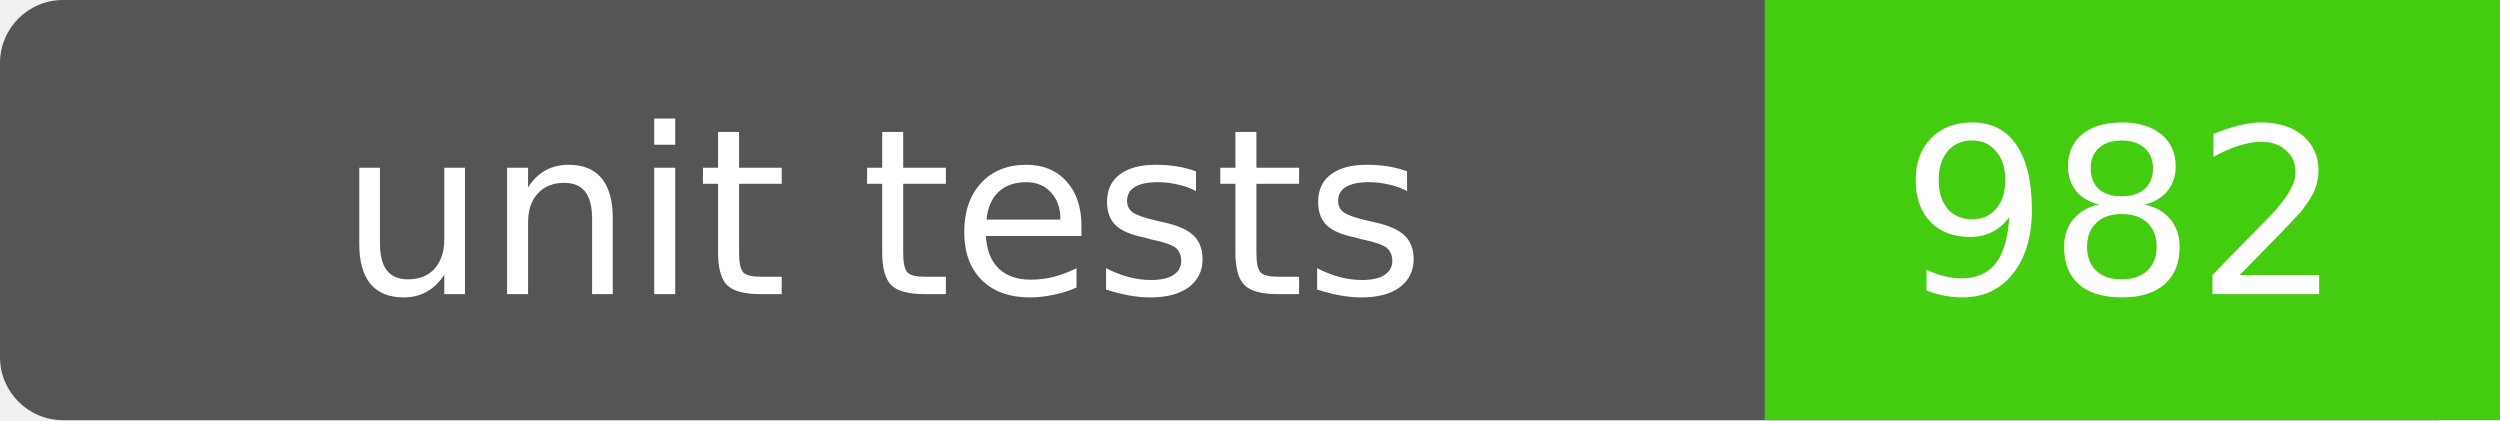
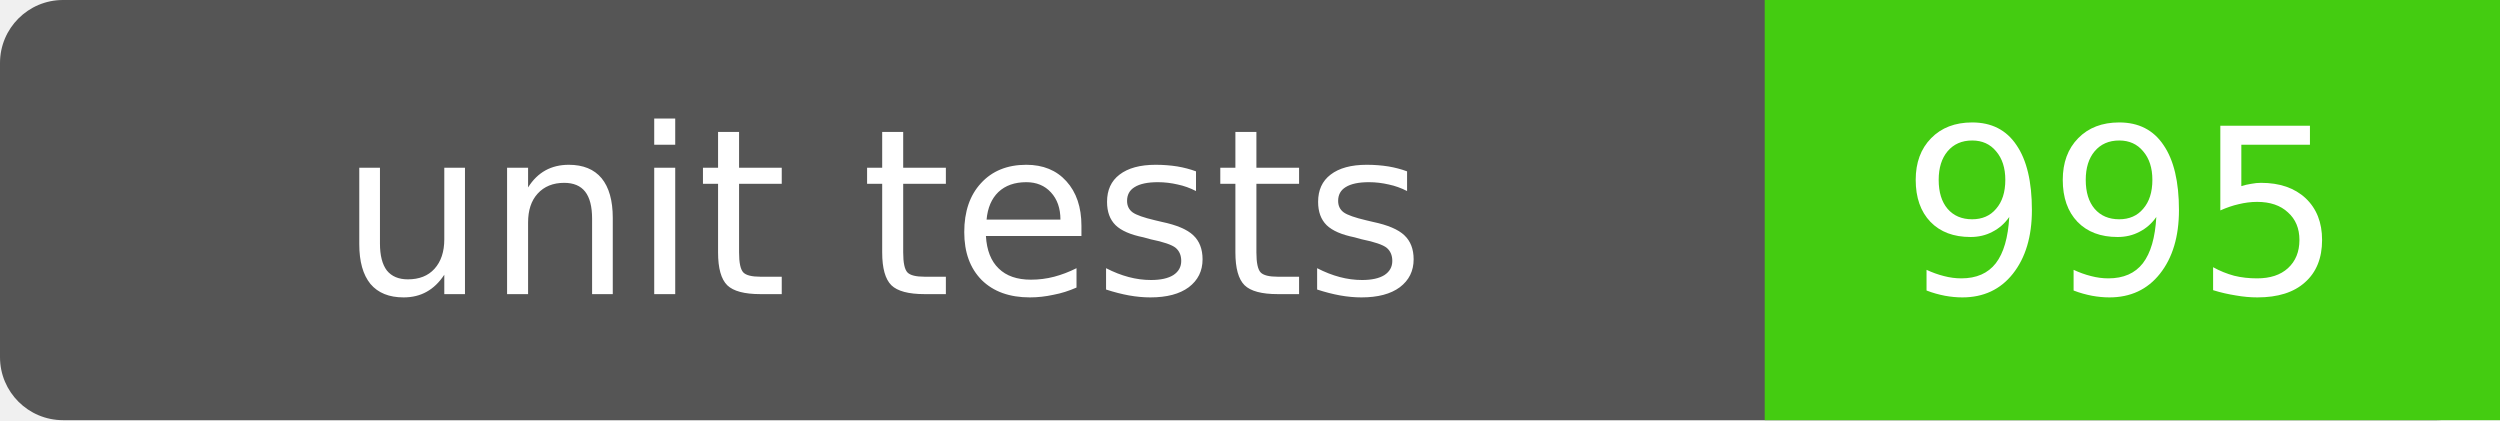
- <svg xmlns="http://www.w3.org/2000/svg" width="119" height="20" role="img" aria-label="unit tests: 982">
+ <svg xmlns="http://www.w3.org/2000/svg" width="119" height="20" role="img" aria-label="unit tests: 995">
  <rect width="119" height="20" rx="3" fill="#555" />
  <path fill="#4c1" d="M84 0h35v20H84z" />
  <g fill="#fff" text-anchor="middle" font-family="Verdana,DejaVu Sans,sans-serif" font-size="11">
    <text x="42" y="14">unit tests</text>
-     <text x="101" y="14">982</text>
+     <text x="101" y="14">995</text>
  </g>
</svg>
